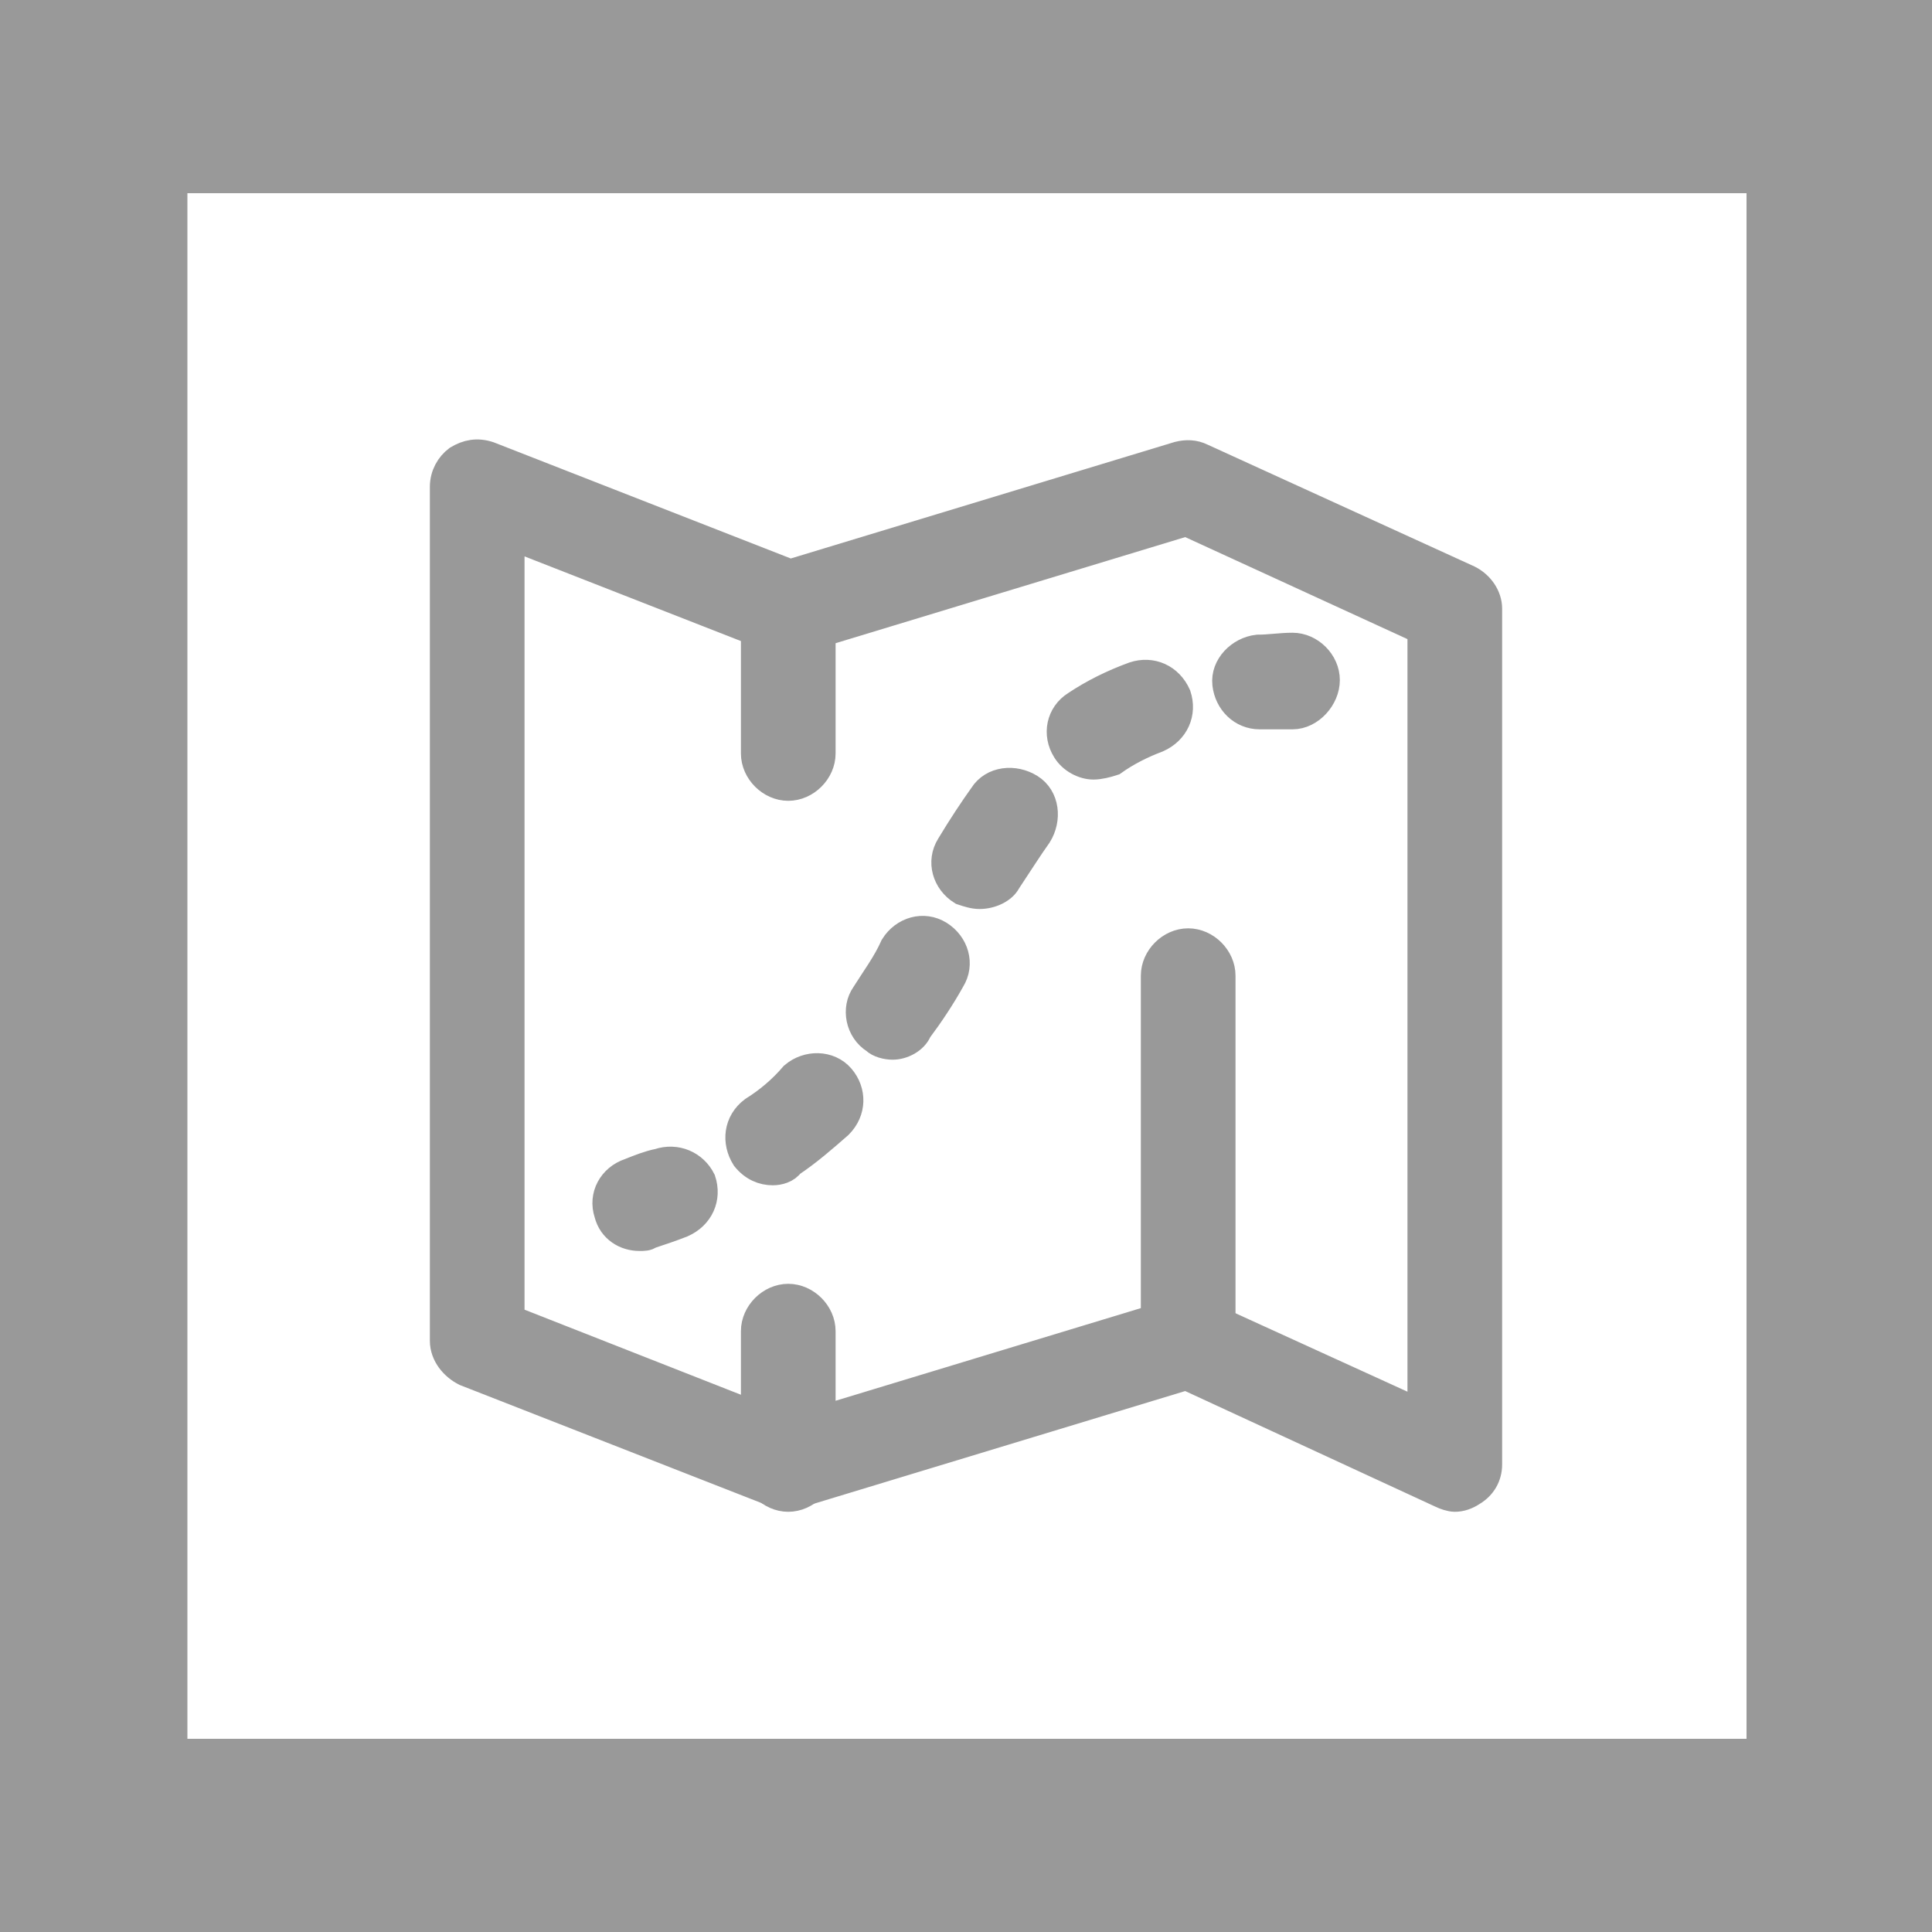
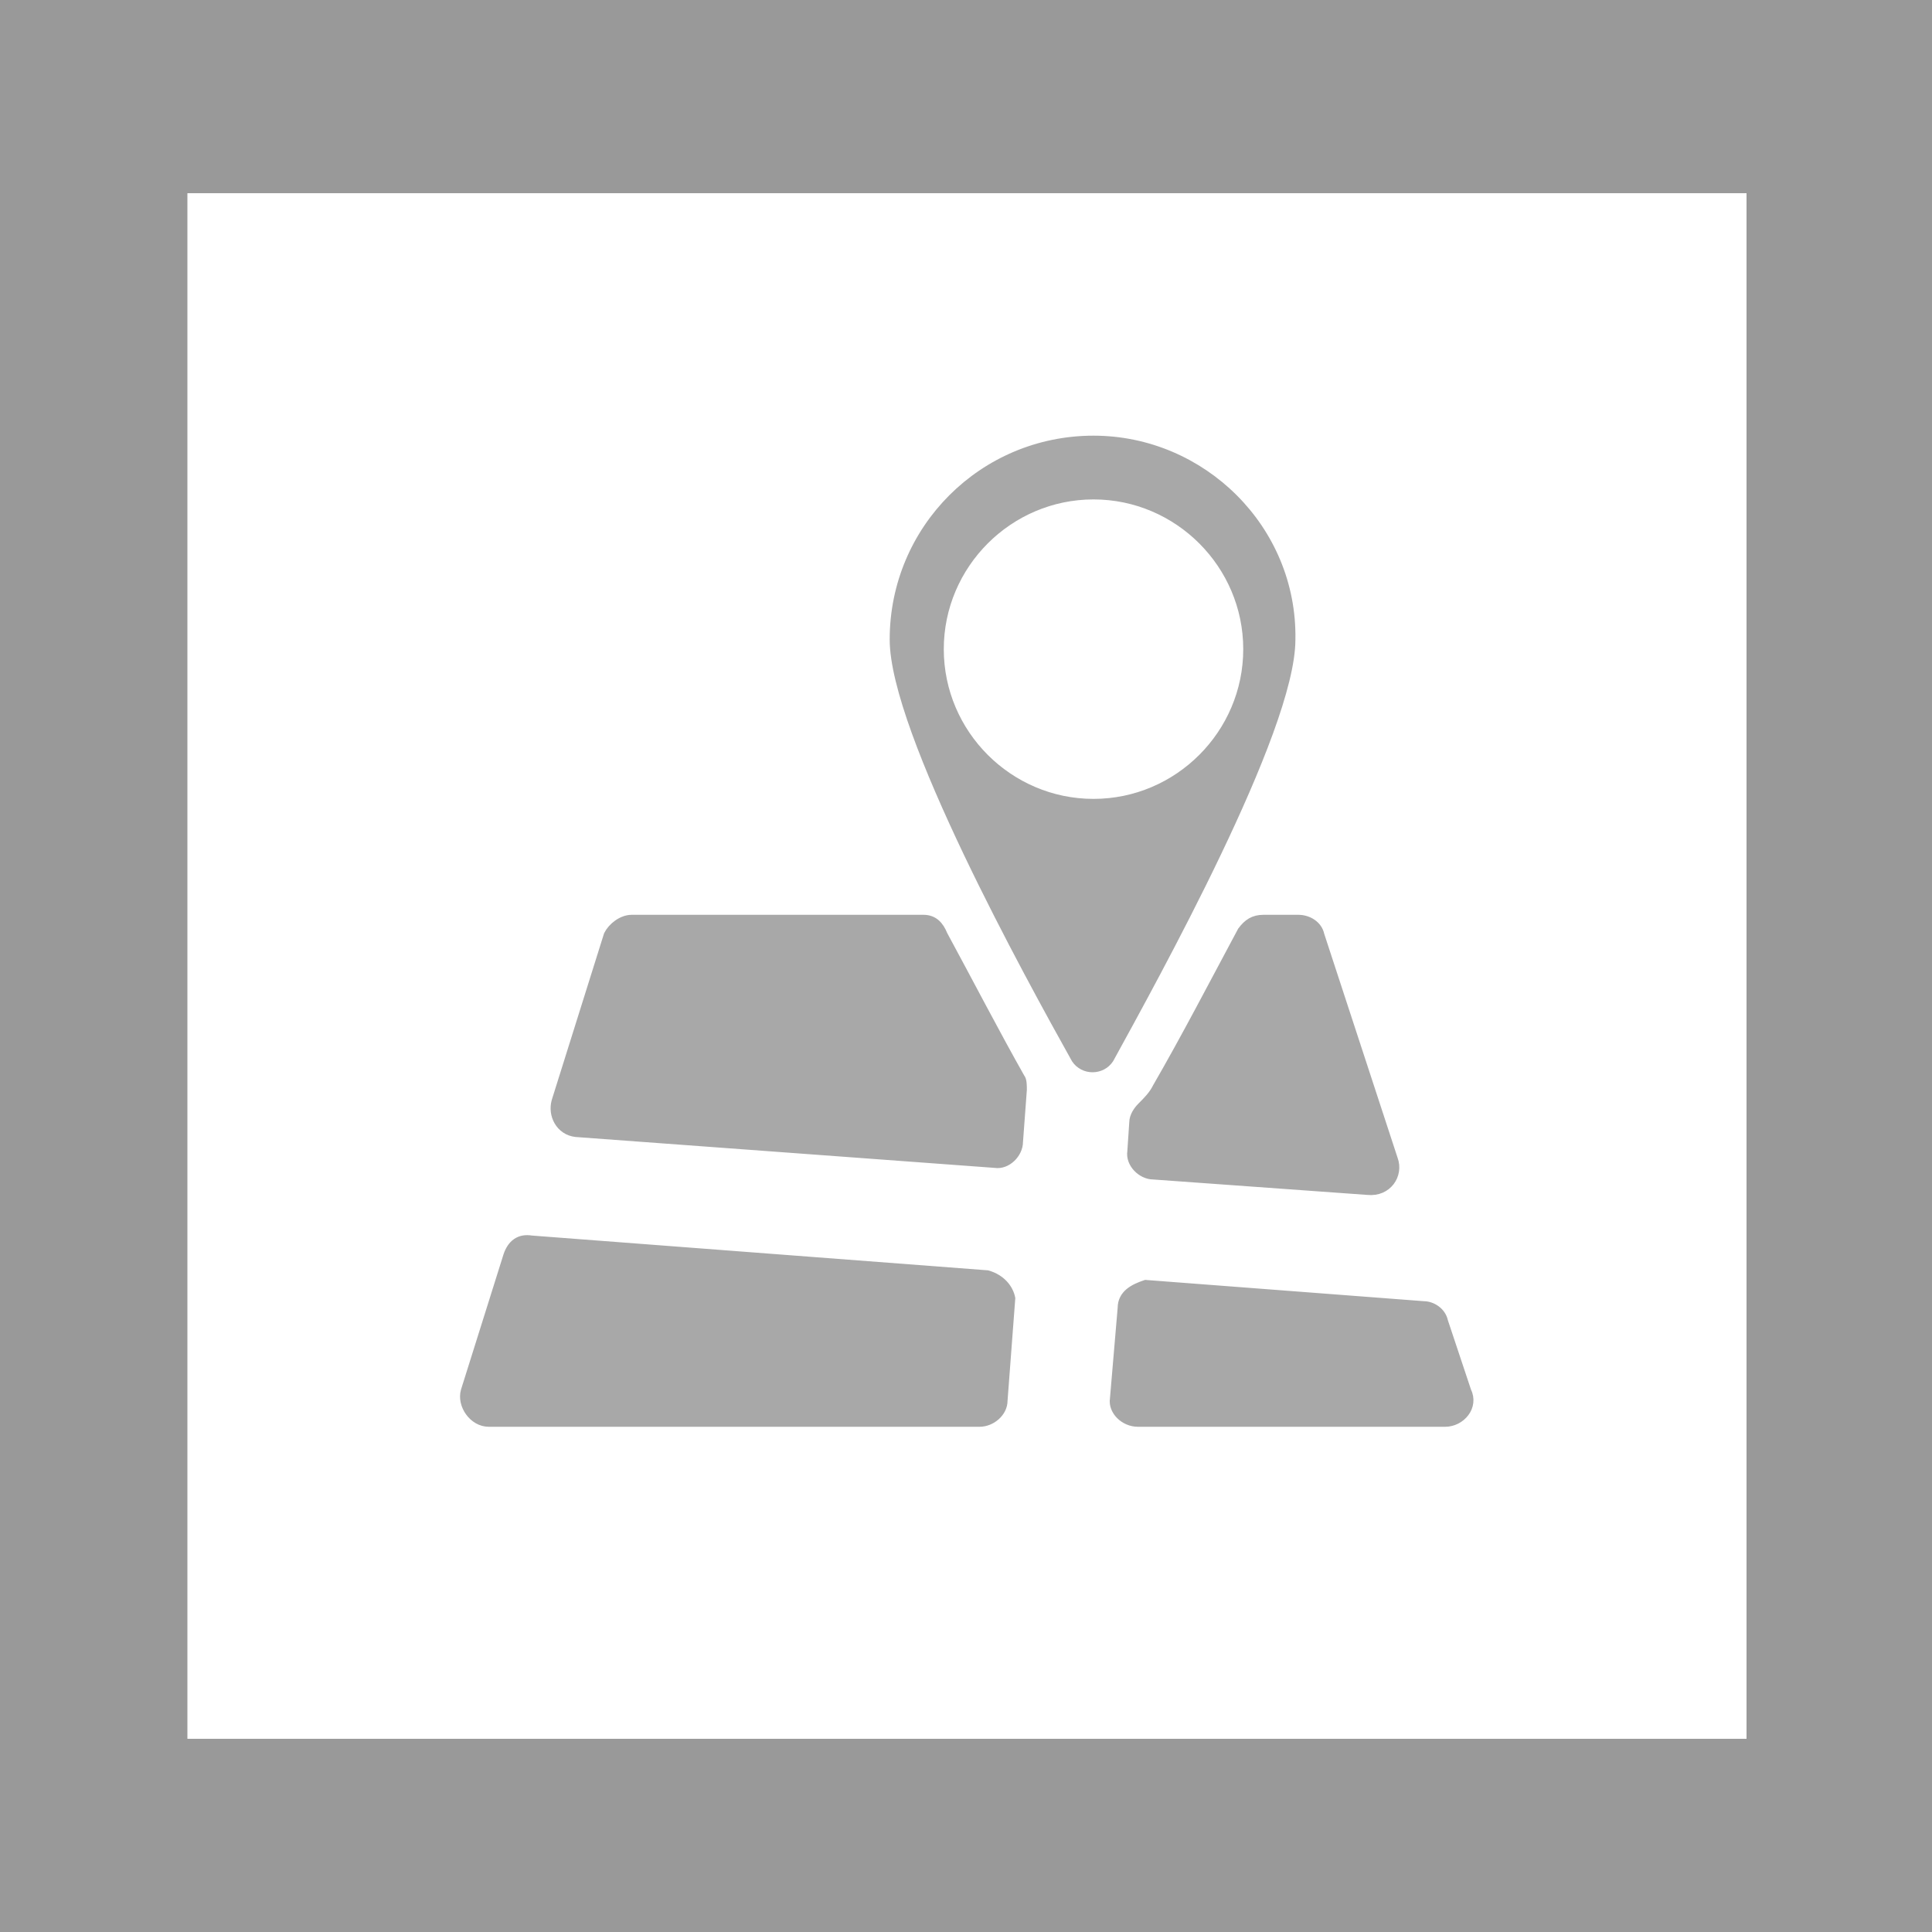
<svg xmlns="http://www.w3.org/2000/svg" viewBox="0 0 100 100">
-   <style>.st2{fill:#999;stroke:#999;stroke-width:1.5;stroke-miterlimit:10}</style>
-   <path fill="#fff" d="M0 0h100v100H0z" />
+   <path d="M0 0h100v100H0V0z" fill="#fff" />
  <path d="M100 100H0V0h100v100zM9.7 90h80.7V10H9.7" fill="#999" />
-   <path class="st2" d="M75.3 77.5c-.2 0-.5-.1-.7-.2l-13.2-6.1-20.1 6.1c-.4.1-.8.1-1.1 0L24.1 71c-.6-.3-1.1-.9-1.1-1.6V25.2c0-.6.3-1.1.7-1.4.5-.3 1-.4 1.6-.2l15.6 6.1L61 23.6c.4-.1.8-.1 1.2.1L76 30c.6.3 1 .9 1 1.5v44.3c0 .6-.3 1.1-.8 1.4-.3.2-.6.3-.9.3zm-48.9-9.2L40.9 74 61 67.9c.4-.1.8-.1 1.2.1l11.4 5.2V32.6L61.4 27l-20.1 6.1c-.4.1-.8.1-1.1 0l-13.8-5.4v40.6z" />
-   <path class="st2" d="M33.1 64c-.7 0-1.4-.4-1.6-1.2-.3-.9.2-1.8 1.1-2.1.5-.2 1-.4 1.5-.5.9-.3 1.8.1 2.2.9.3.9-.1 1.8-1 2.2-.5.2-1.1.4-1.7.6-.1.1-.3.1-.5.1zm6.9-3.4c-.5 0-1-.2-1.4-.7-.5-.8-.4-1.8.4-2.4.8-.5 1.5-1.1 2.1-1.8.7-.6 1.8-.6 2.4.1.6.7.6 1.7-.1 2.4-.8.7-1.6 1.4-2.5 2-.2.3-.6.4-.9.4zm6.2-6.5c-.3 0-.7-.1-.9-.3-.8-.5-1-1.6-.5-2.3.5-.8 1.1-1.6 1.5-2.5.5-.8 1.5-1.1 2.3-.6.8.5 1.1 1.5.6 2.3-.5.9-1.1 1.8-1.7 2.6-.2.5-.8.8-1.3.8zm4.5-7.8c-.3 0-.6-.1-.9-.2-.8-.5-1.1-1.5-.6-2.3.6-1 1.2-1.9 1.7-2.6.5-.8 1.6-.9 2.4-.4.8.5.9 1.6.4 2.4-.5.7-1 1.5-1.6 2.4-.2.4-.8.7-1.4.7zm5.9-6.7c-.5 0-1.1-.3-1.4-.8-.5-.8-.3-1.8.5-2.3.9-.6 1.9-1.1 3-1.5.9-.3 1.8.1 2.2 1 .3.9-.1 1.8-1 2.2-.8.3-1.6.7-2.3 1.2-.3.1-.7.2-1 .2zm8.6-2.6c-.9 0-1.6-.7-1.7-1.6-.1-.9.7-1.7 1.6-1.8.6 0 1.2-.1 1.8-.1.9 0 1.7.8 1.7 1.7s-.8 1.8-1.7 1.8h-1.7c.1 0 0 0 0 0zm-3.7 34.2c-.9 0-1.7-.8-1.7-1.7v-19c0-.9.8-1.7 1.7-1.7.9 0 1.7.8 1.7 1.7v19c0 .9-.8 1.7-1.7 1.7zM40.8 40.7c-.9 0-1.7-.8-1.7-1.7v-7.5c0-.9.8-1.7 1.7-1.7s1.7.8 1.7 1.7V39c0 .9-.8 1.7-1.7 1.7zm0 36.8c-.9 0-1.7-.8-1.7-1.7v-6.9c0-.9.8-1.7 1.7-1.7s1.7.8 1.7 1.7v6.9c0 .9-.8 1.7-1.7 1.7z" />
+   <path d="M58.1 67.7l-.4 4.7c-.1.6.5 1.2 1.2 1.2h15.9c.8 0 1.5-.8 1.1-1.6l-1.2-3.6c-.1-.5-.6-.8-1-.8l-14.4-1.1c-.6.2-1.2.5-1.2 1.2zm-7-1.7l-23.6-1.8c-.6-.1-1 .2-1.2.8l-2.2 7c-.2.7.4 1.6 1.2 1.6h25.4c.6 0 1.2-.5 1.2-1.1l.4-5.3c-.1-.5-.5-1-1.2-1.2zm-3.3-18.4H32.7c-.5 0-1 .4-1.2.8L28.8 57c-.2.7.2 1.5 1 1.6l21.7 1.6c.6.1 1.2-.5 1.2-1.1l.2-2.7c0-.2 0-.5-.1-.6-1.3-2.3-2.7-5-4-7.4-.2-.5-.5-.8-1-.8zM72.1 60l-3.8-11.6c-.1-.5-.6-.8-1.1-.8h-1.8c-.5 0-.8.2-1.1.6-1.5 2.8-2.9 5.5-4.4 8.1-.2.4-.5.7-.8 1-.2.2-.4.5-.4.8l-.1 1.5c-.1.6.5 1.2 1.1 1.2l11.1.8c1 .1 1.6-.8 1.3-1.6zM56.6 22.8c-5.7 0-10.3 4.6-10.3 10.3 0 4.7 7 17.4 9.4 21.7.4.6 1.3.6 1.7 0 2.3-4.2 9.4-17 9.4-21.7.1-5.7-4.6-10.3-10.2-10.3zm0 18.8c-4.4 0-8-3.6-8-8s3.6-8 8-8 8 3.6 8 8-3.6 8-8 8z" fill="#999" stroke="#999" stroke-width=".5" stroke-miterlimit="10" opacity=".85" />
</svg>
